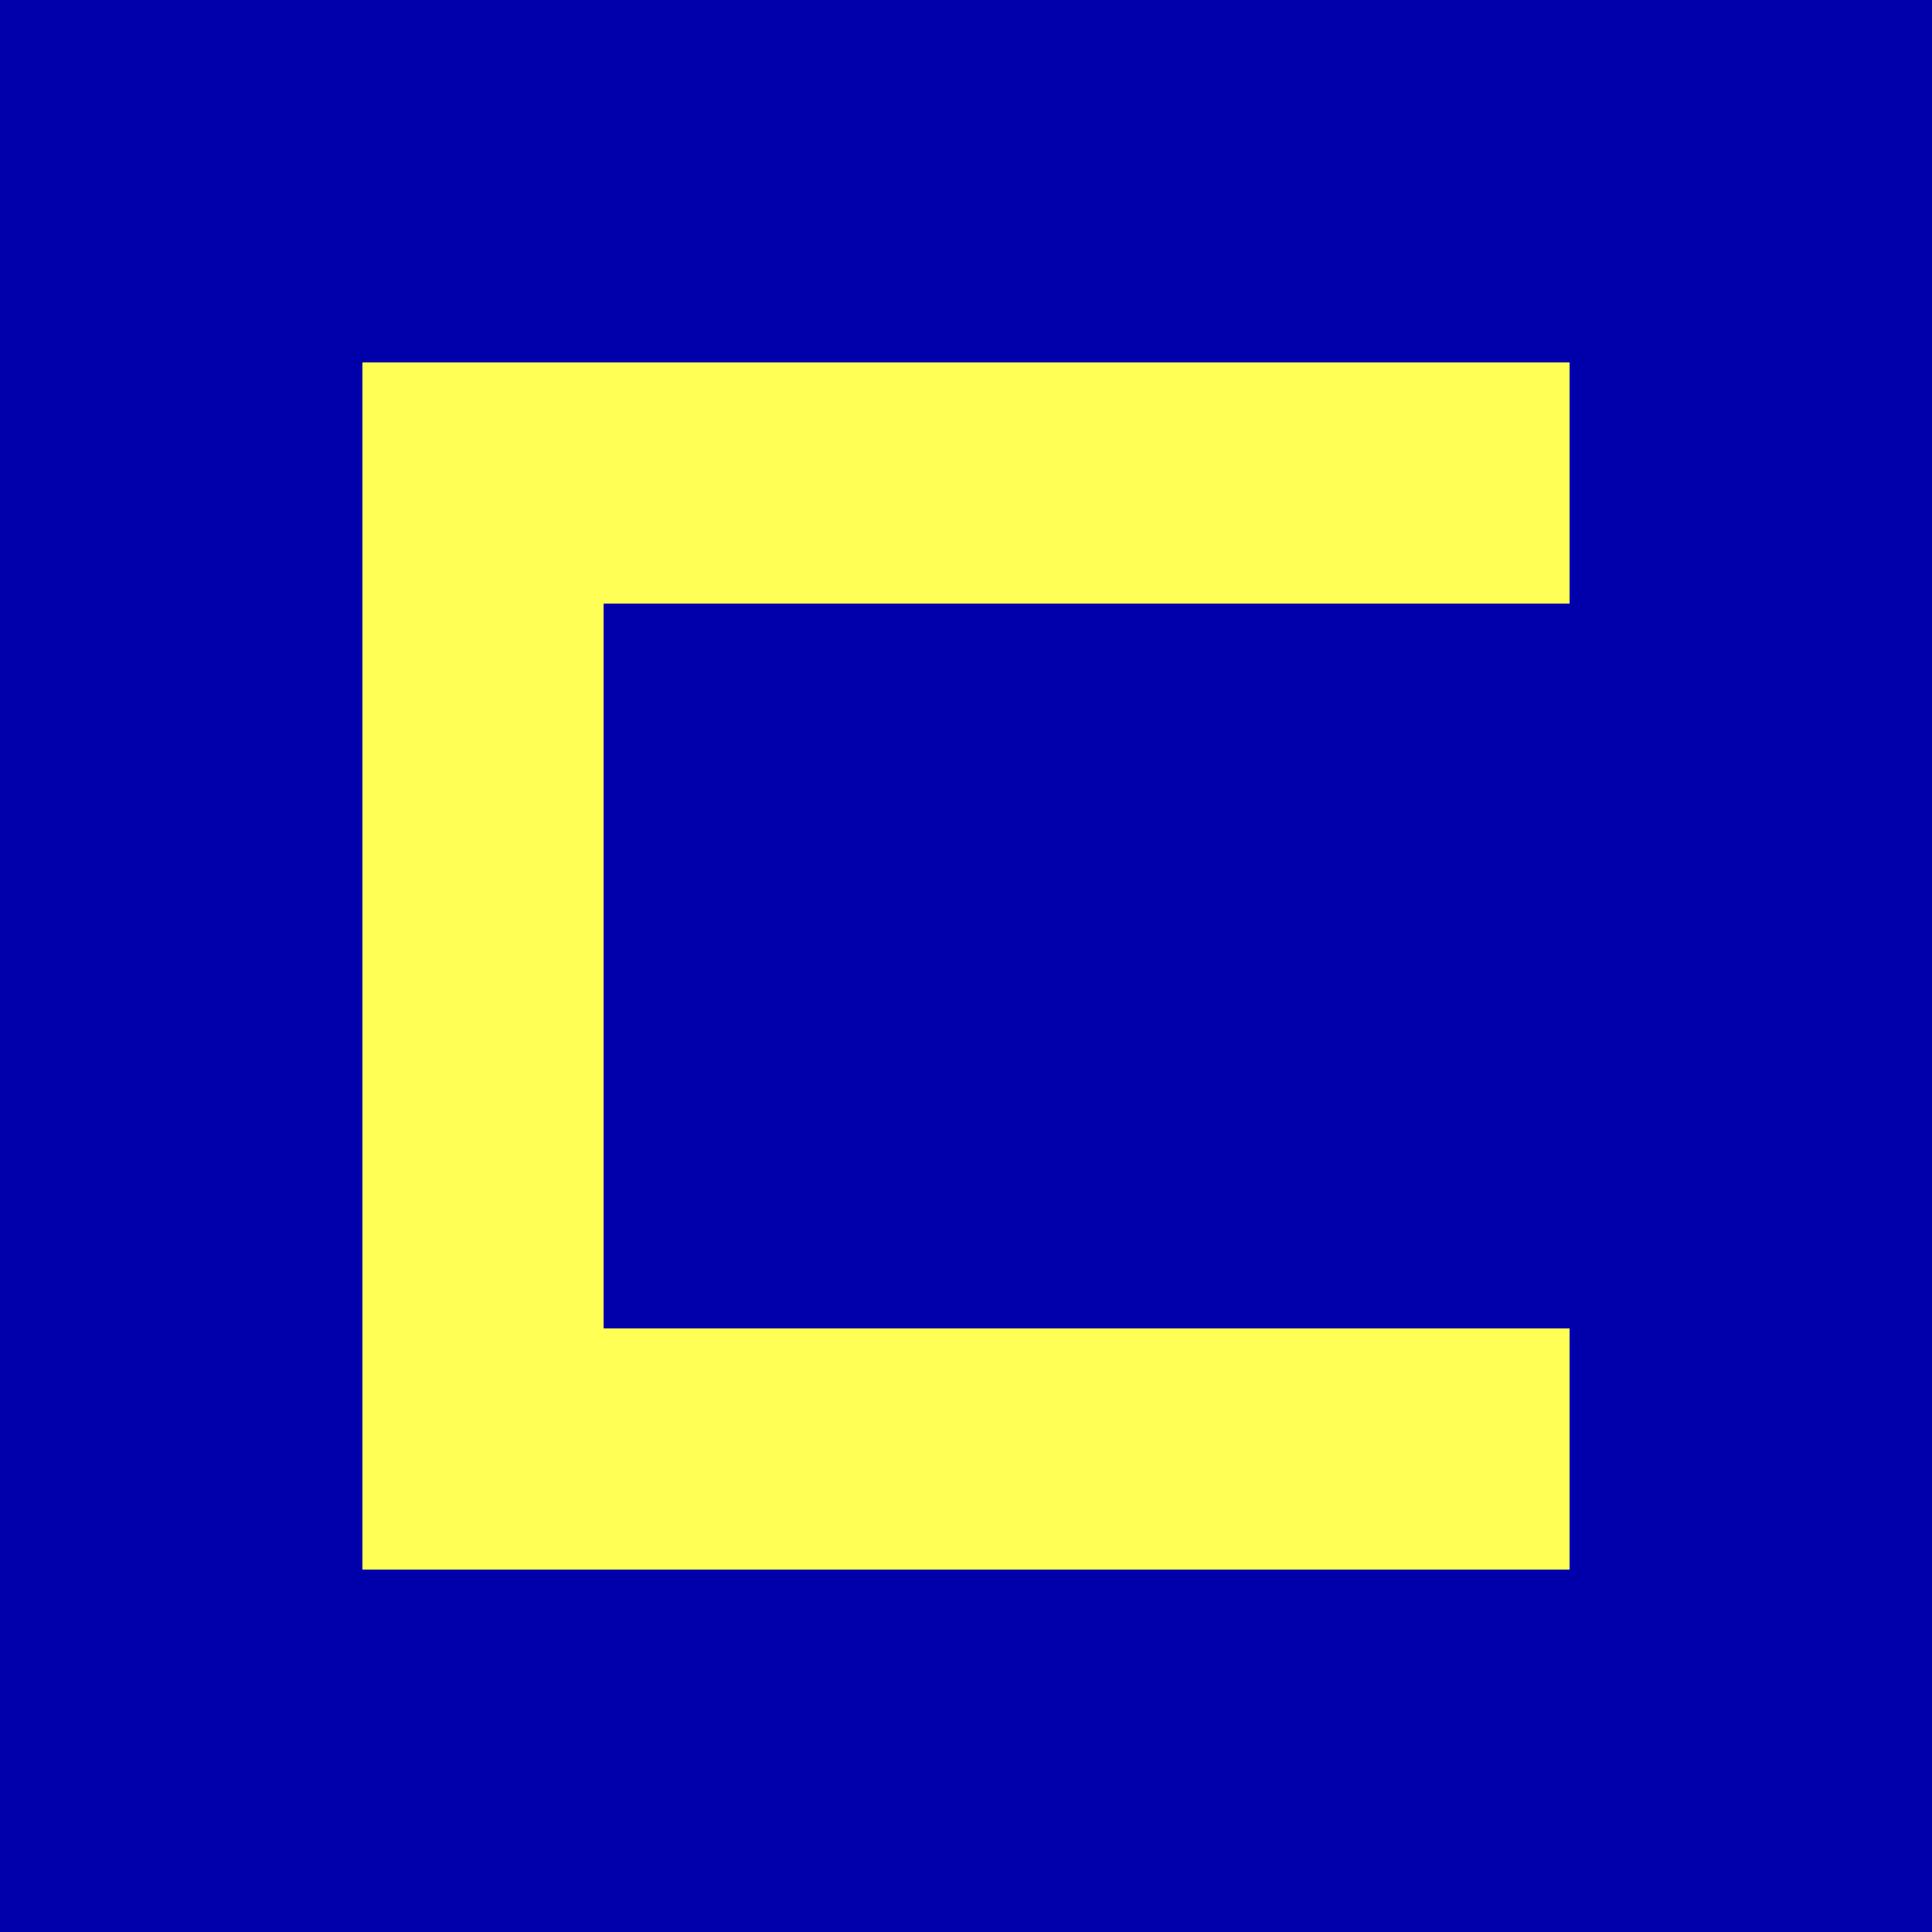
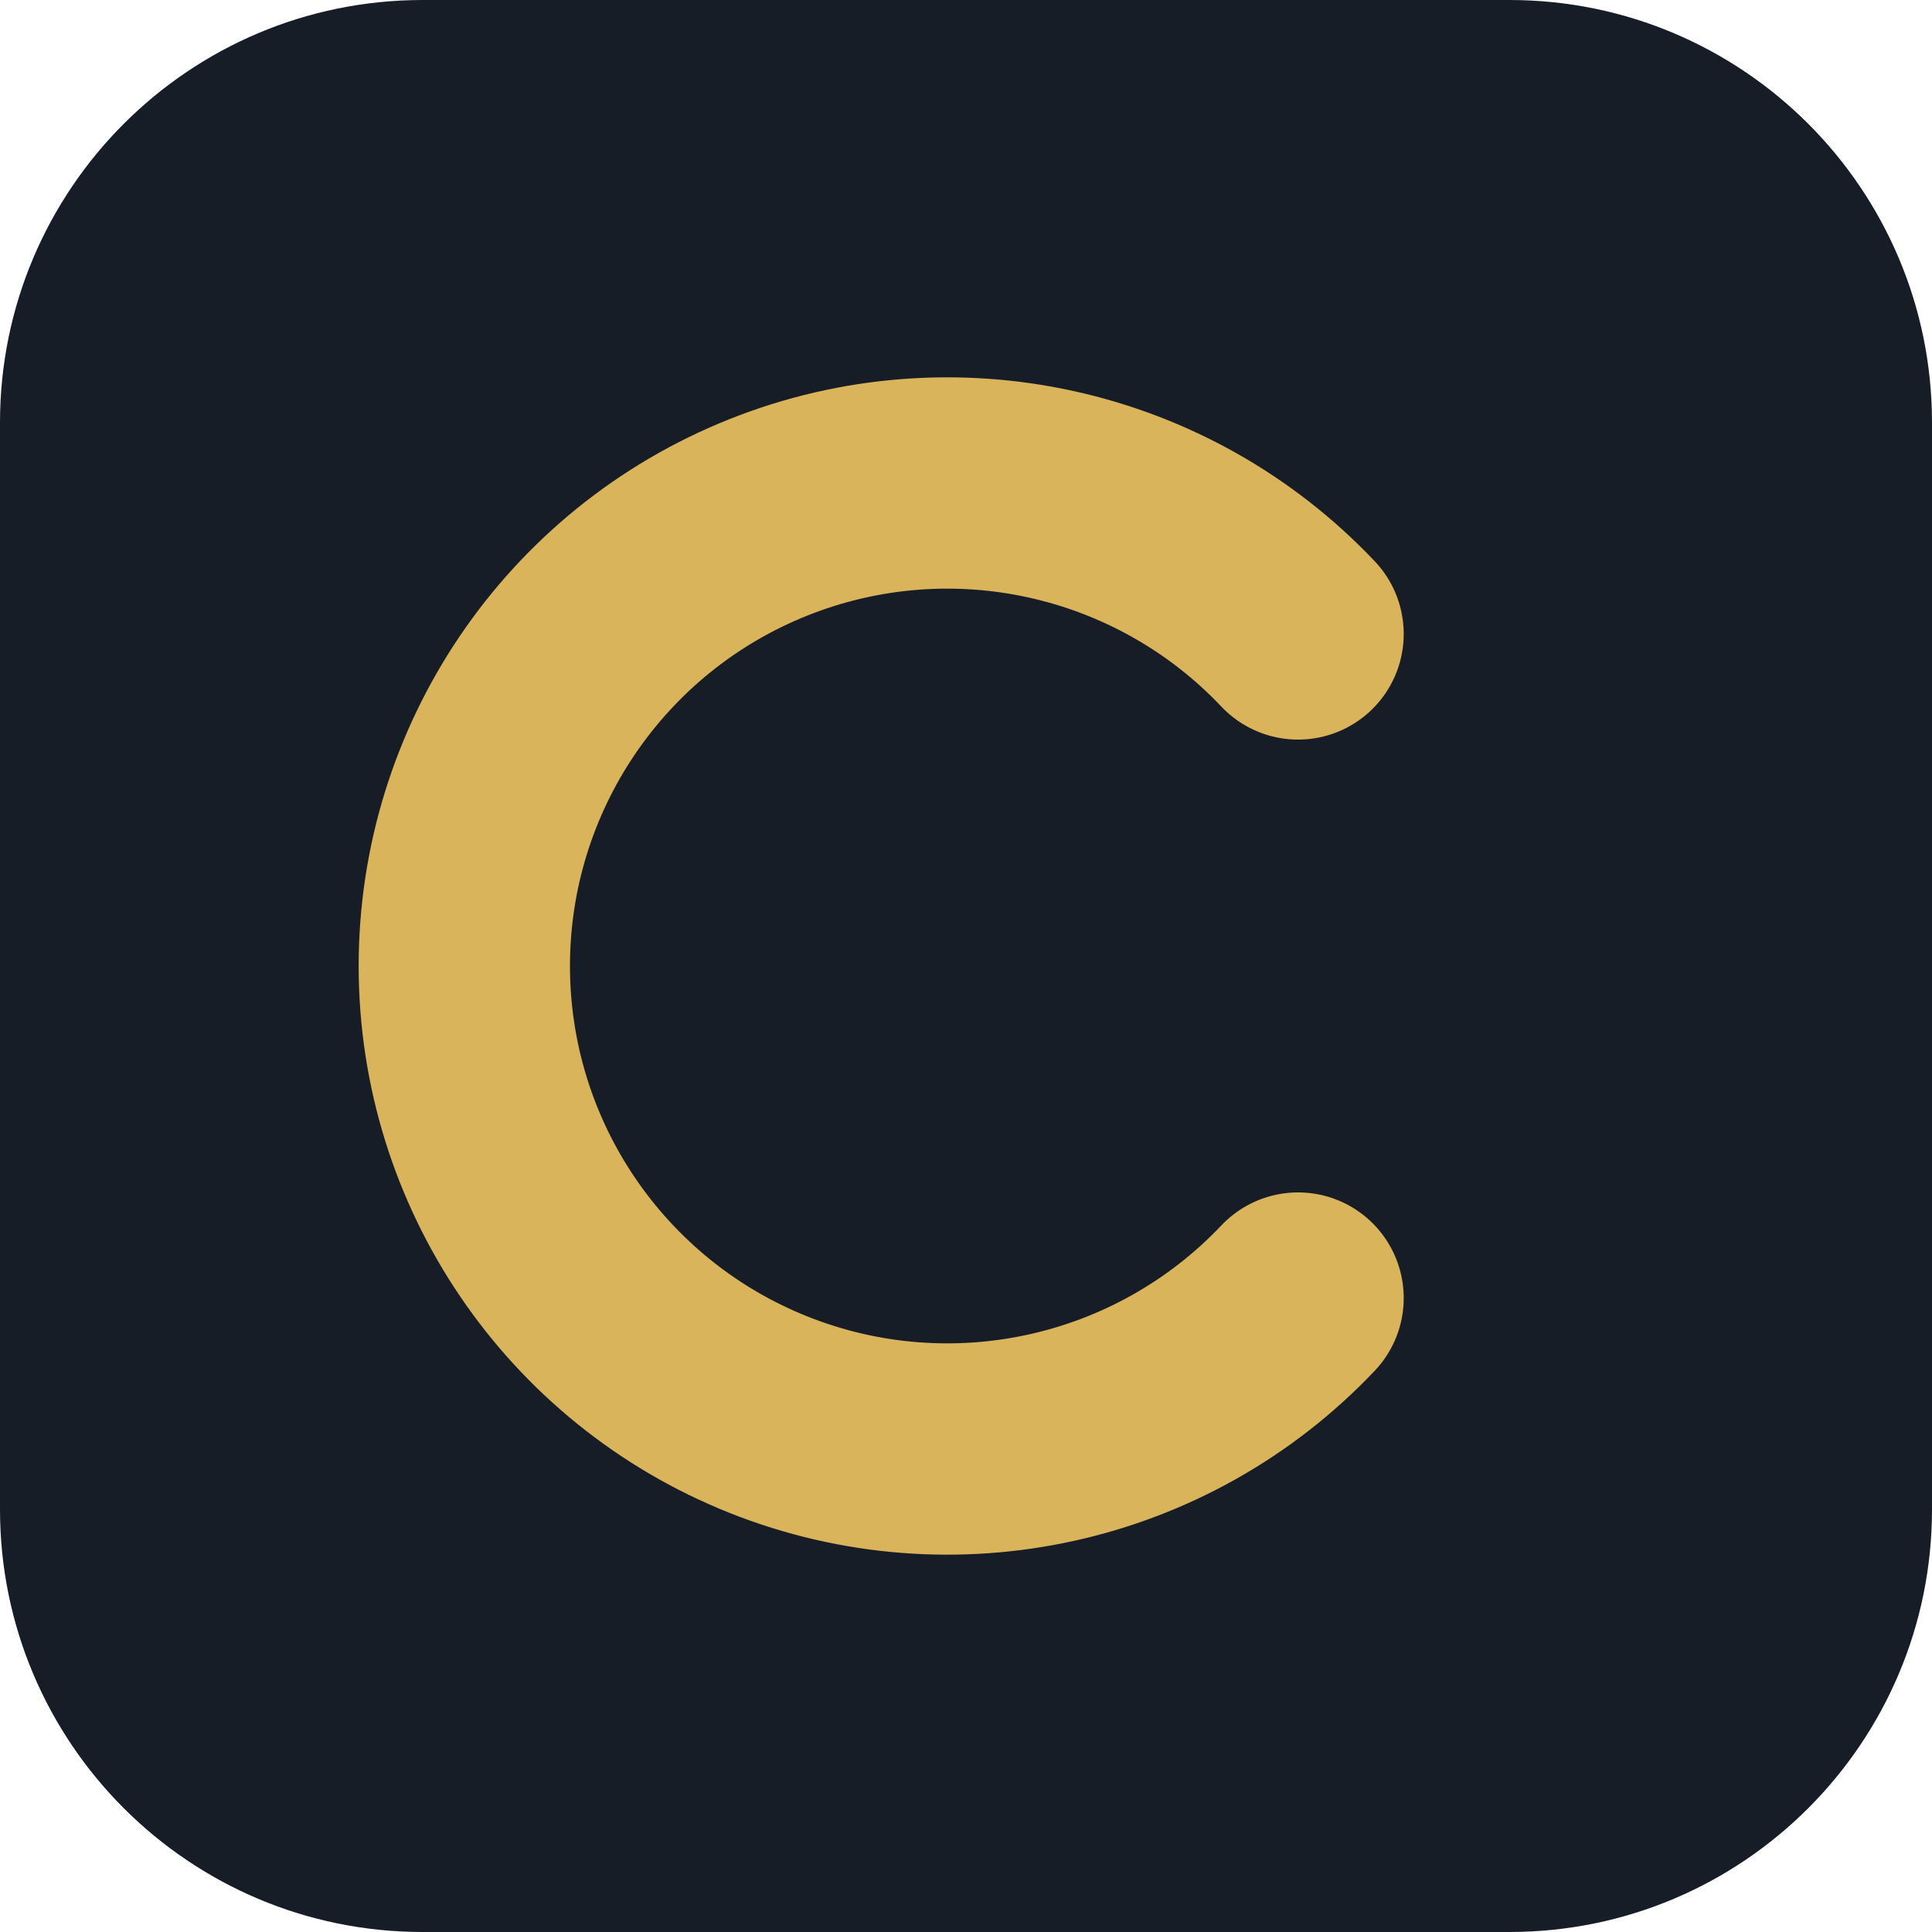
- <svg xmlns="http://www.w3.org/2000/svg" viewBox="0 0 16 16" shape-rendering="crispEdges">
-   <rect width="16" height="16" fill="#0000aa" />
-   <rect x="3" y="3" width="10" height="2" fill="#ffff55" />
-   <rect x="3" y="5" width="2" height="6" fill="#ffff55" />
-   <rect x="3" y="11" width="10" height="2" fill="#ffff55" />
+ <svg xmlns="http://www.w3.org/2000/svg" viewBox="0 0 32 32">
+   <rect width="32" height="32" rx="7" fill="#161d26" />
+   <path d="M21.5 10.5a8 8 0 1 0 0 11" fill="none" stroke="#d9b45a" stroke-width="3.5" stroke-linecap="round" />
</svg>
